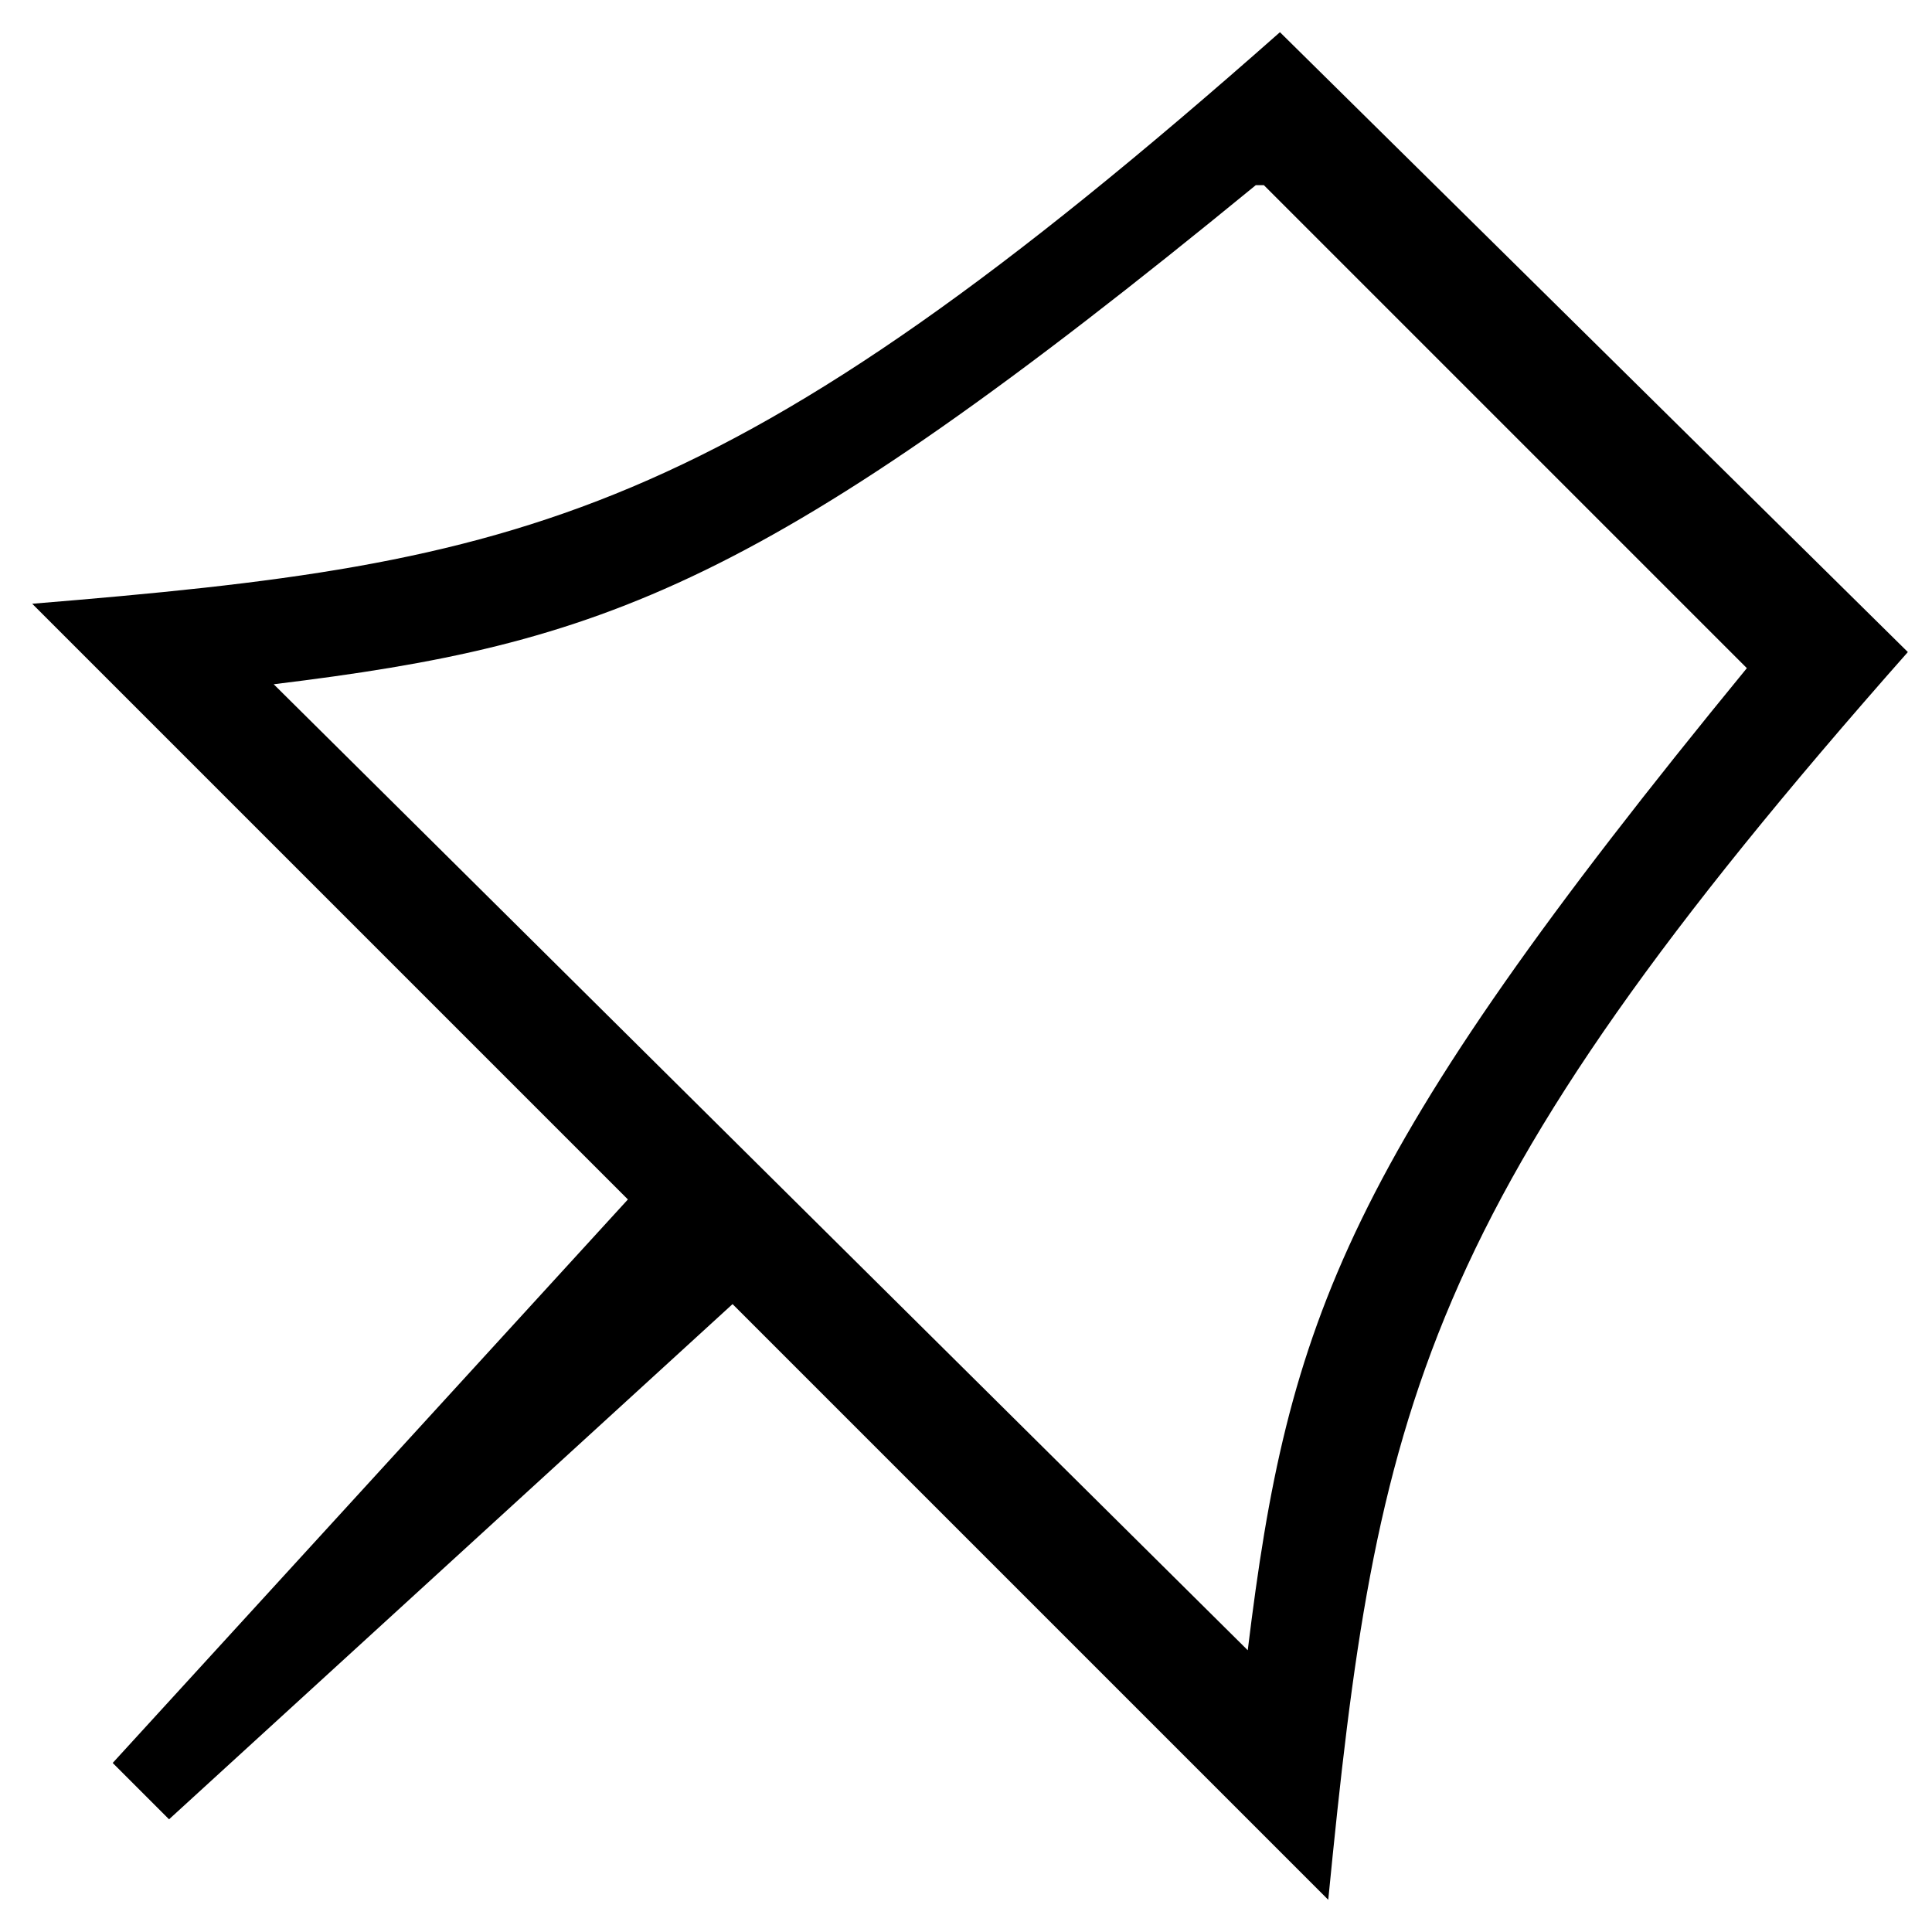
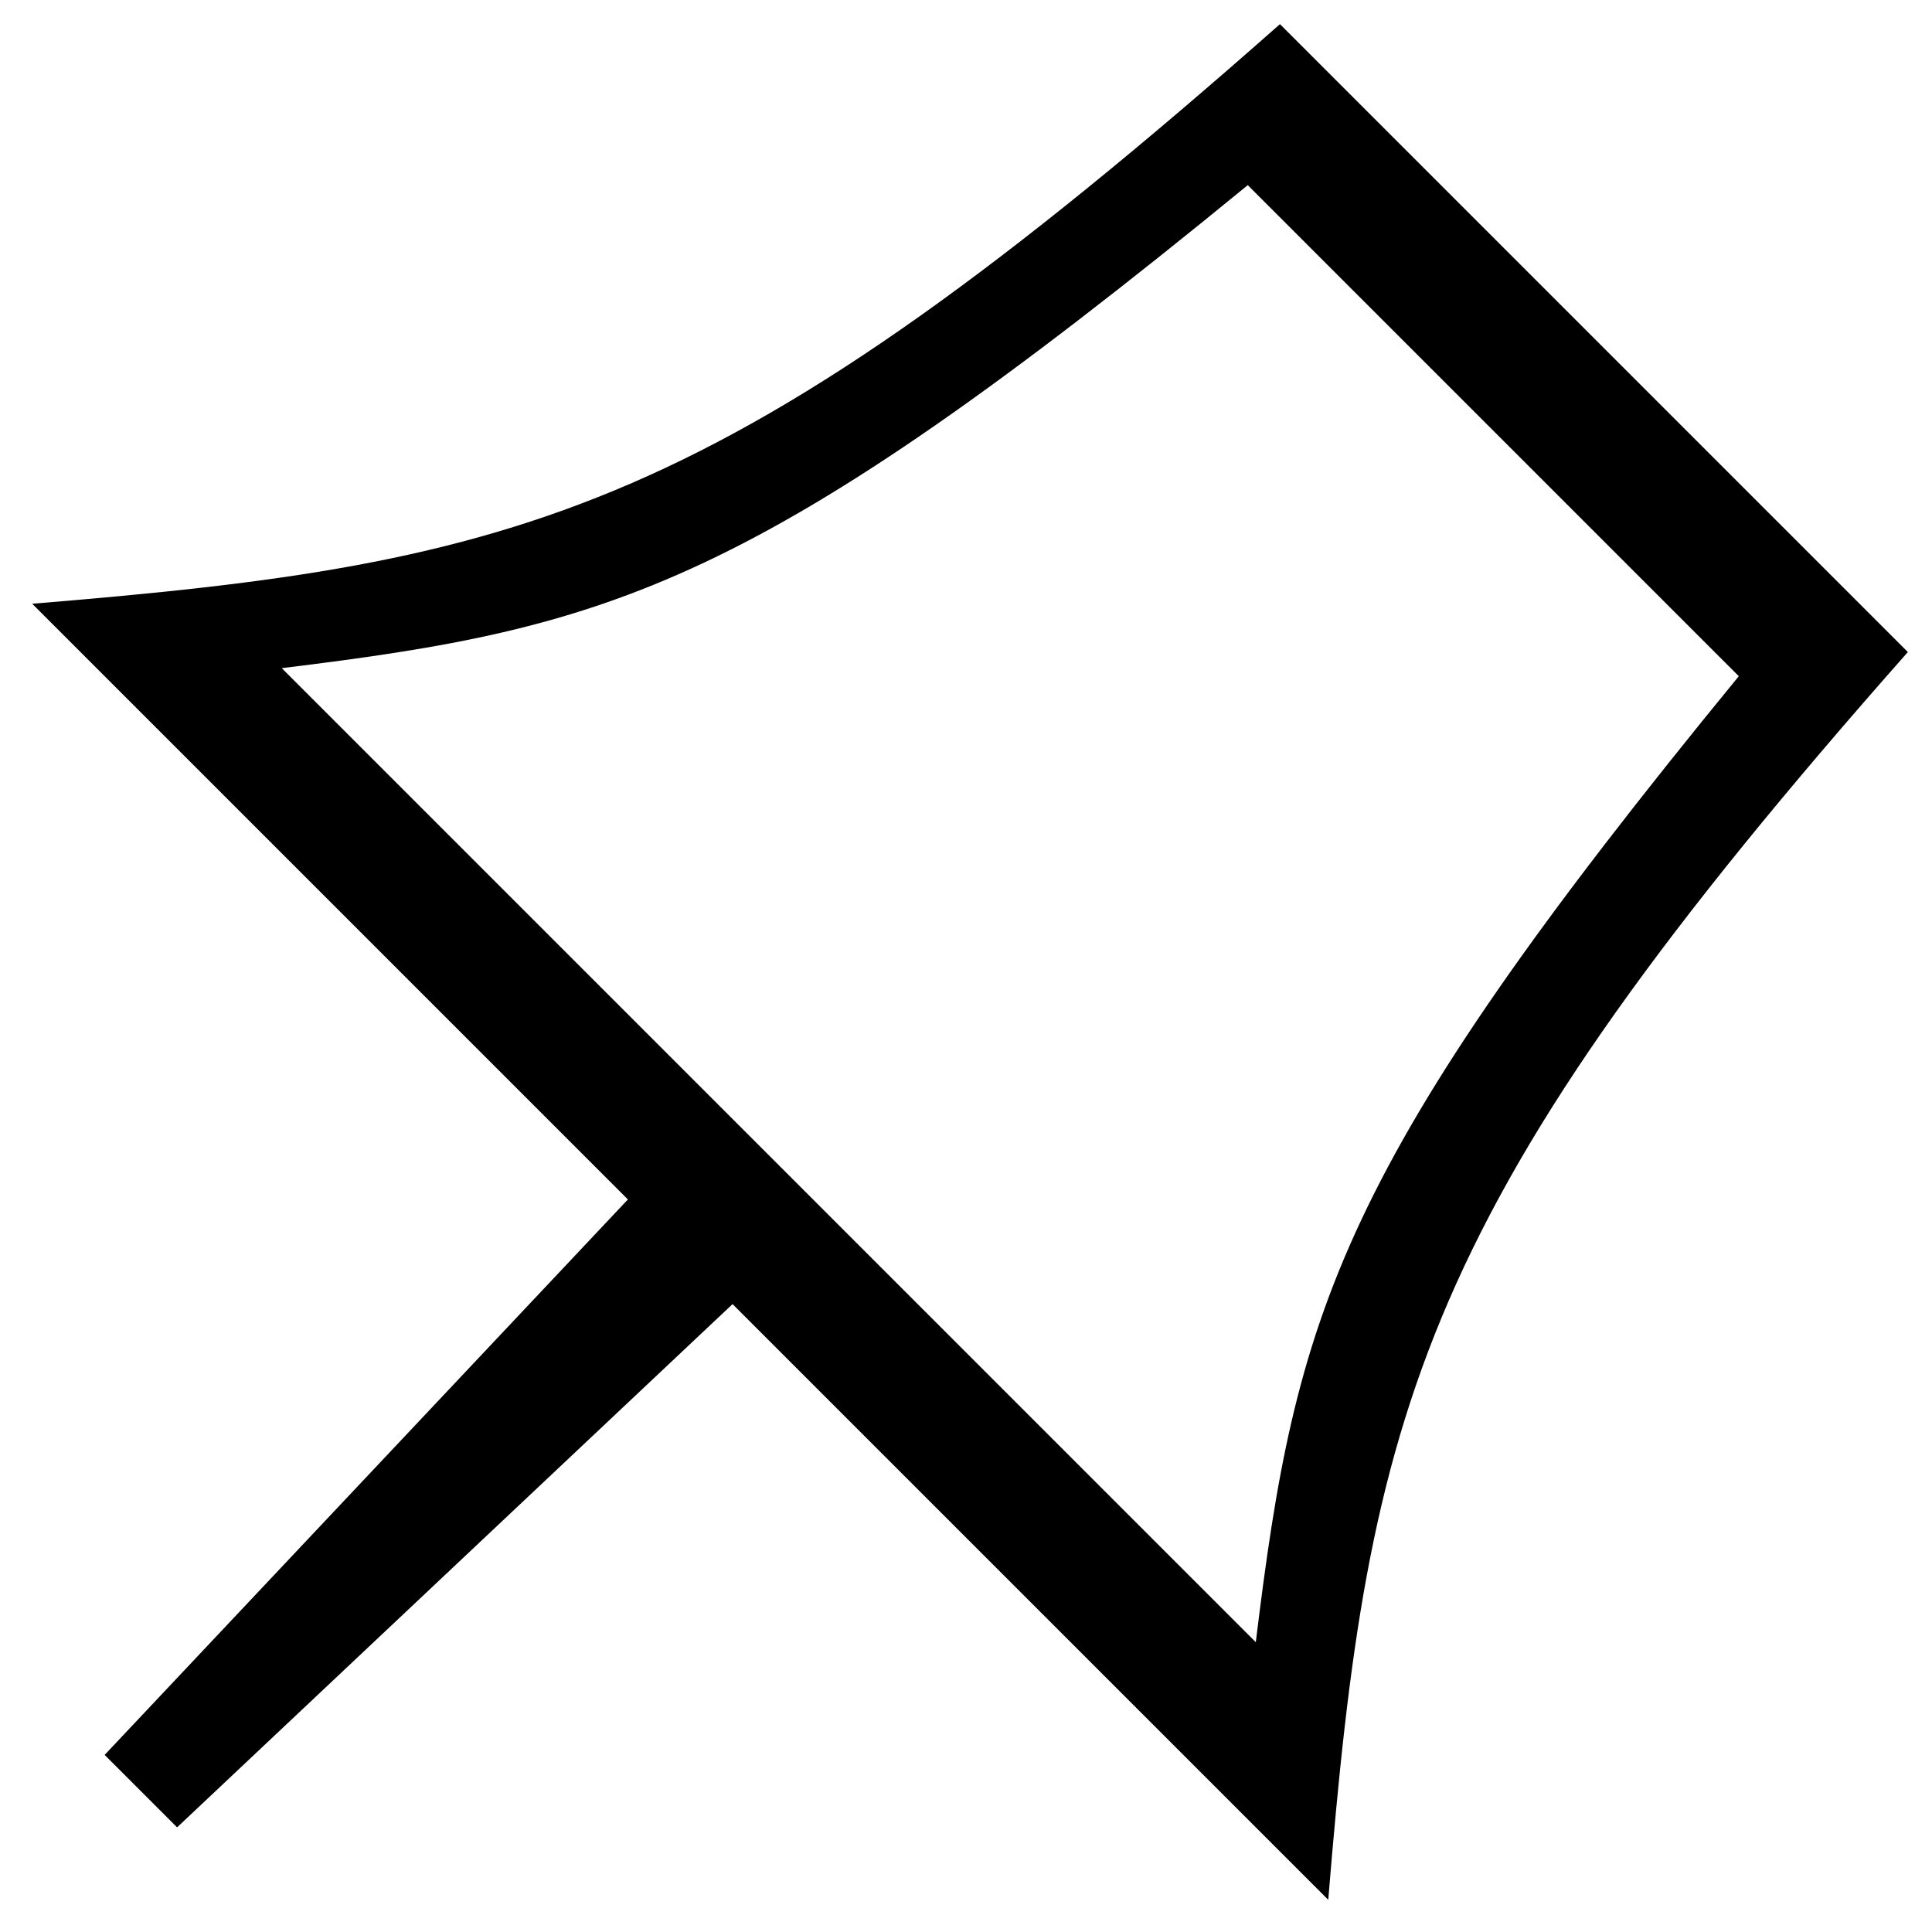
<svg xmlns="http://www.w3.org/2000/svg" viewBox="0 0 24 24">
-   <path d="M16.5 23.6c.6-6.1 1.1-8.6 7.2-15.5L15.9.4C9 6.5 6.5 7 .4 7.5l7.4 7.4-6.4 7 .7.7 7-6.4zm-.8-21.3 6 6c-5 6.1-5.7 8.1-6.2 12.2L3.4 8.5C7.5 8 9.5 7.3 15.6 2.3Z" />
+   <path d="M23.7,8.1l-2.2-2.2-3.3-3.3L15.9.3C9,6.4,6.5,7,.4,7.5l6.4,6.4,1,1-6.5,6.9.9.9,6.9-6.5,1,1,6.4,6.4c.5-6.1,1.1-8.6,7.2-15.5ZM7.9,12.7l-4.4-4.4c4.1-.5,5.9-1,12-6l1.4,1.4,3.3,3.3,1.4,1.4c-5,6.1-5.5,7.9-6,12l-4.4-4.4-3.3-3.3Z" />
</svg>
